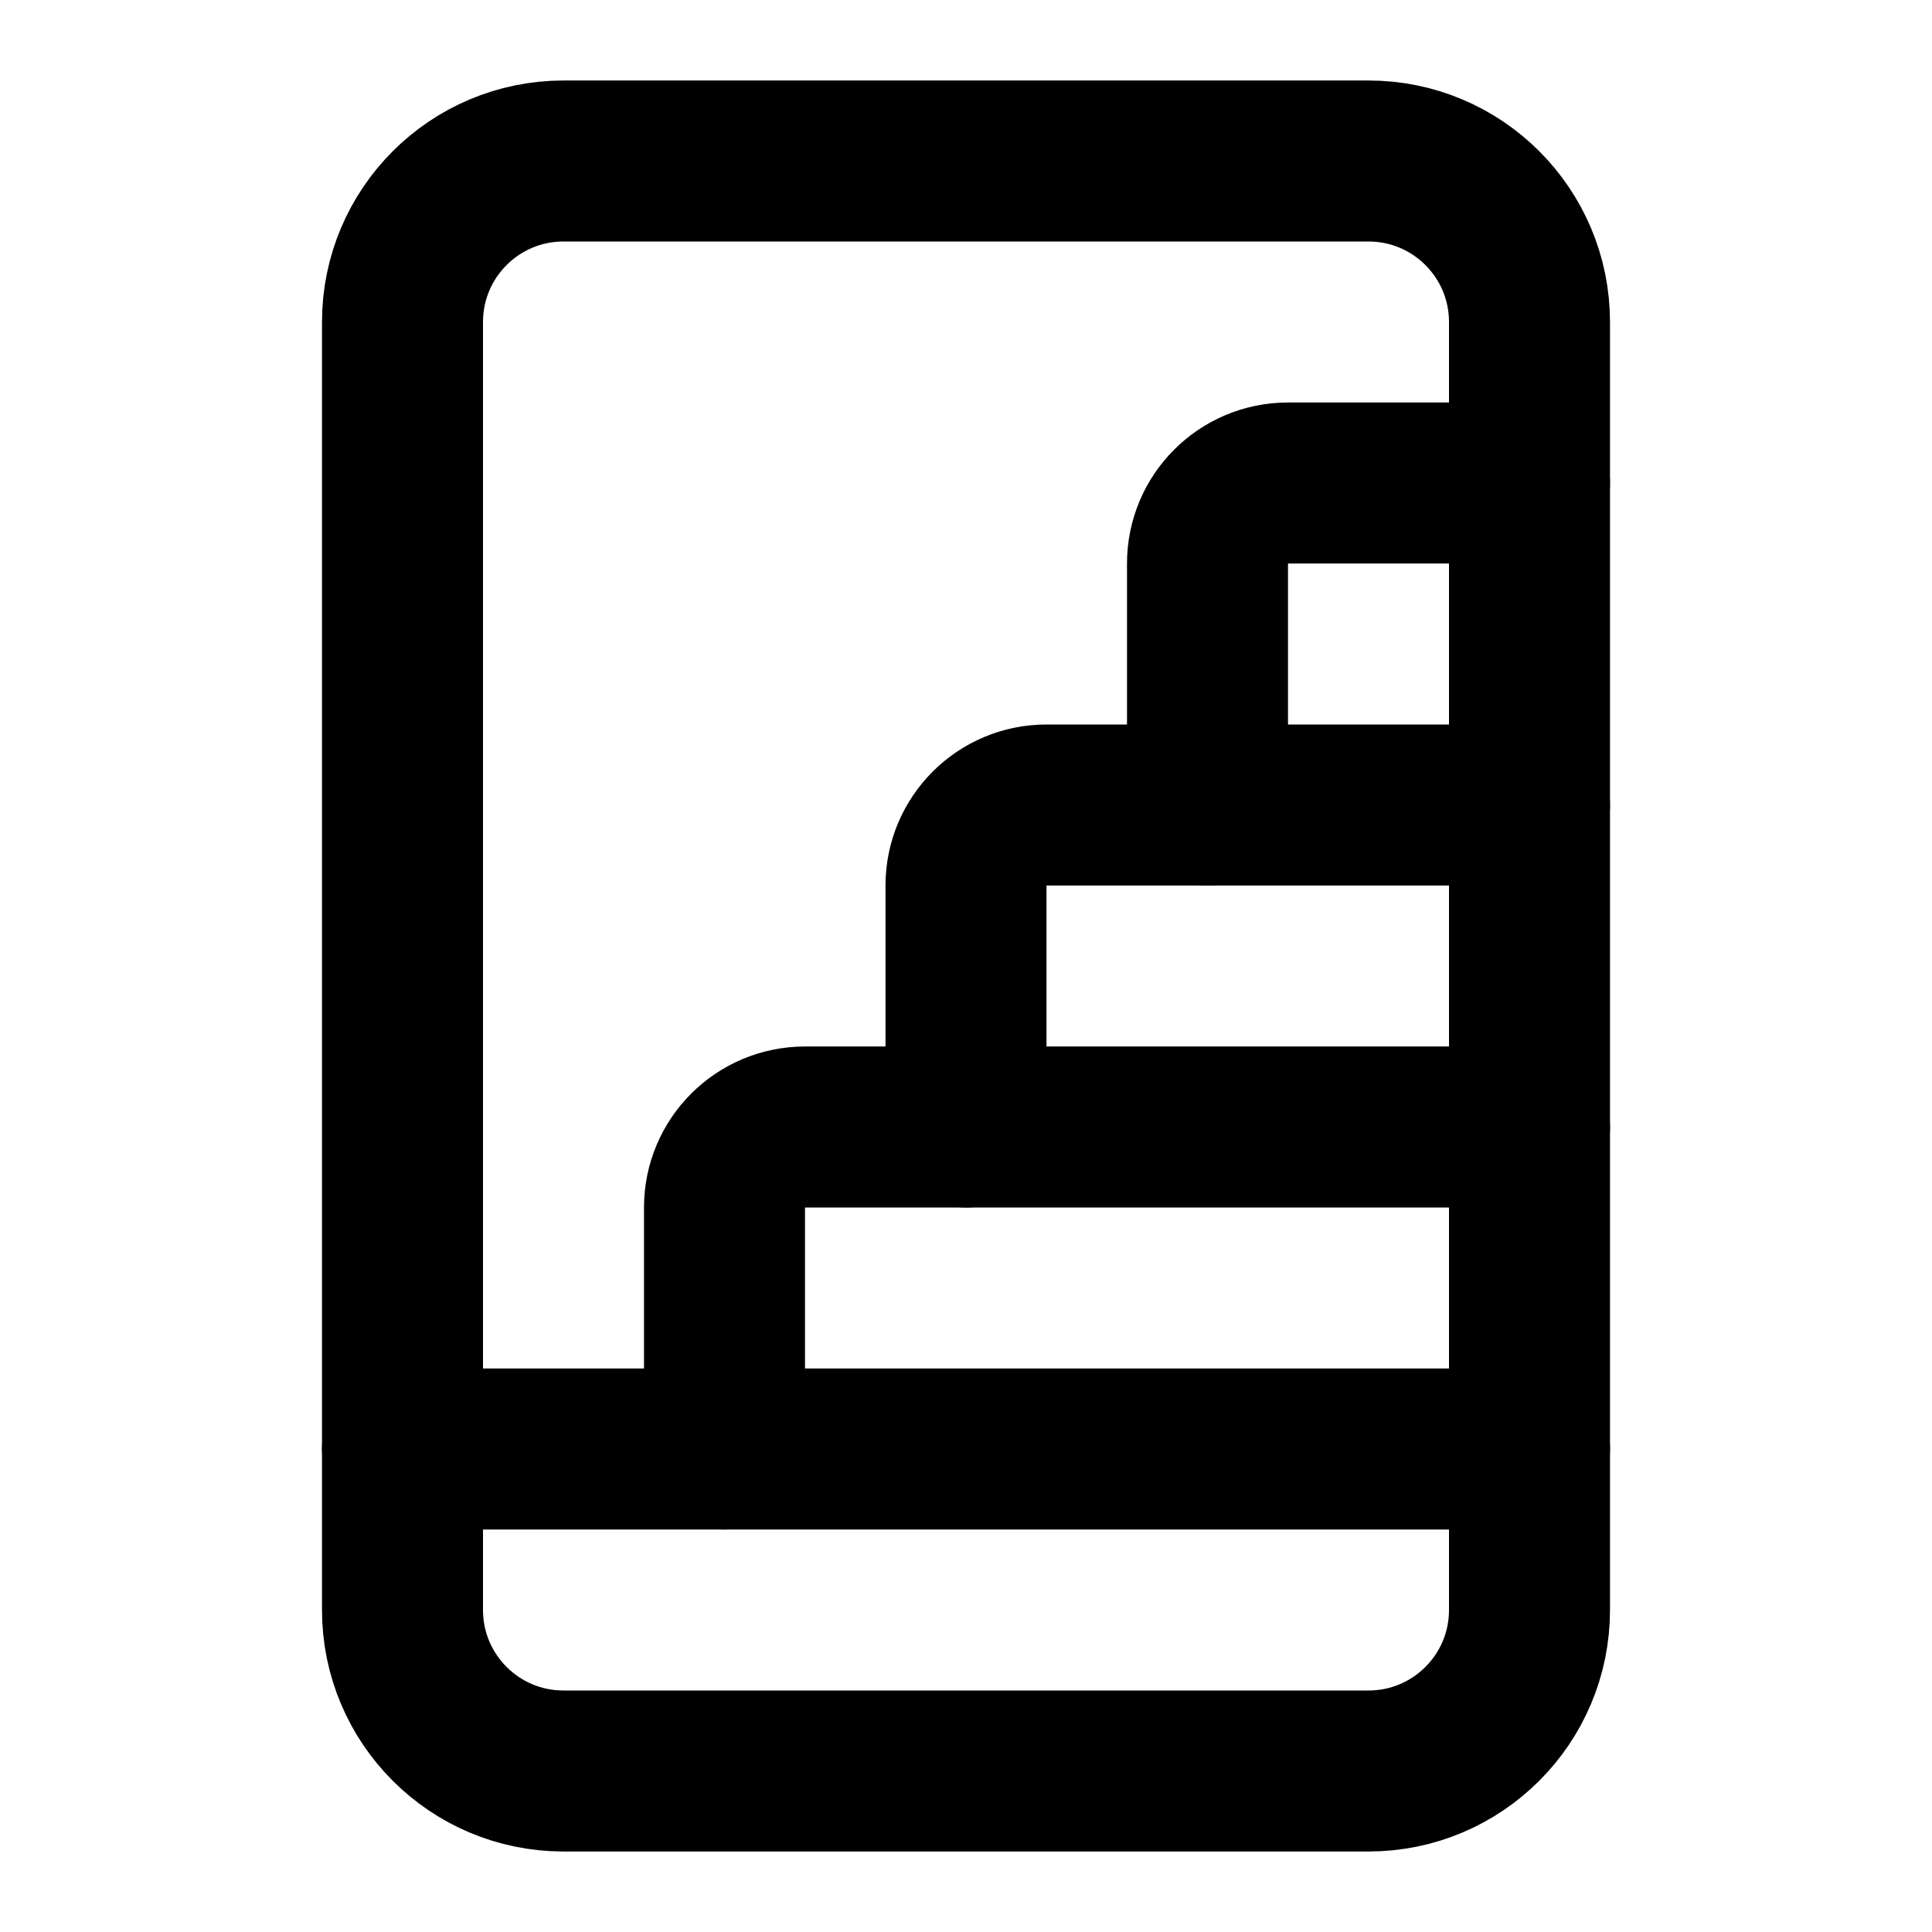
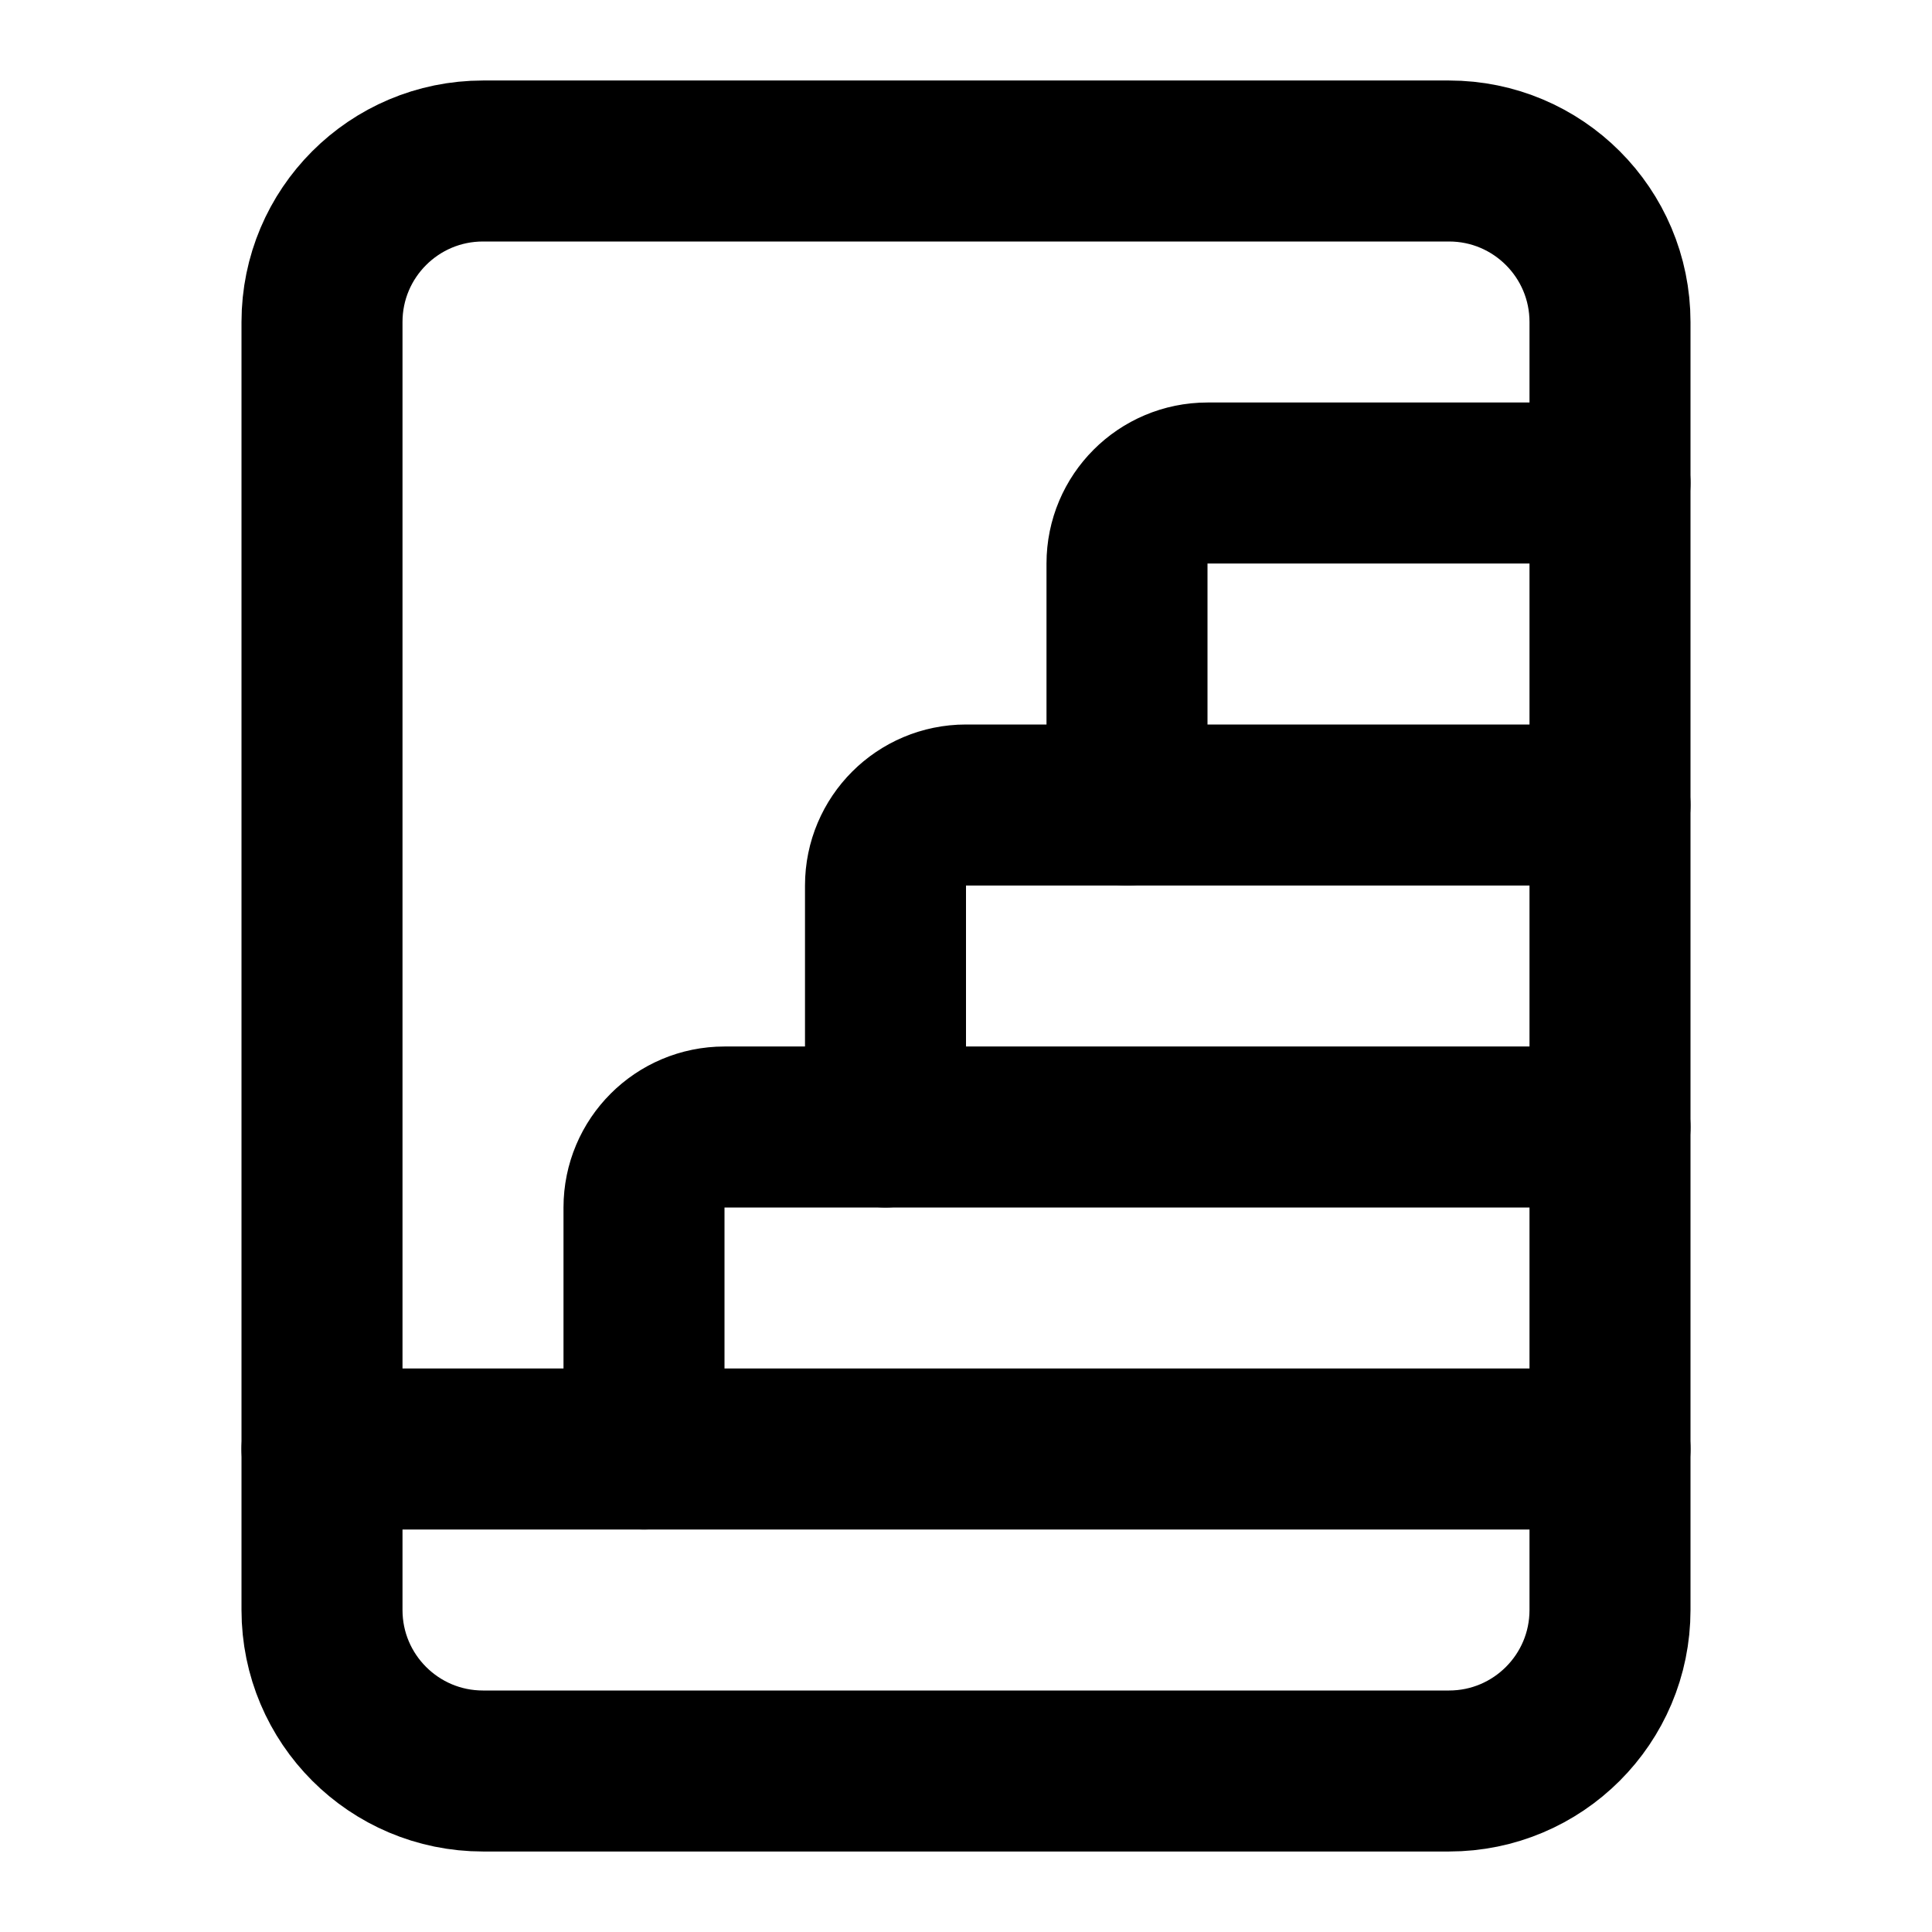
<svg xmlns="http://www.w3.org/2000/svg" width="24" height="24" viewBox="0 0 24 24" fill="none" stroke="currentColor" stroke-width="2" stroke-linecap="round" stroke-linejoin="round">
-   <path d="M12 14v-3a1 1 0 0 1 1-1h6" />
-   <path d="M19 14h-9a1 1 0 0 0-1 1v3" />
-   <path d="M19 18H5" />
-   <path d="M19 6h-3a1 1 0 0 0-1 1v3" />
-   <rect x="5" y="2" width="14" height="20" rx="2" />
+   <path d="M11 14v-3a1 1 0 0 1 1-1h8" />
+   <path d="M20 14H9a1 1 0 0 0-1 1v3" />
+   <path d="M20 18H4" />
+   <path d="M20 6h-5a1 1 0 0 0-1 1v3" />
+   <rect x="4" y="2" width="16" height="20" rx="2" />
</svg>
